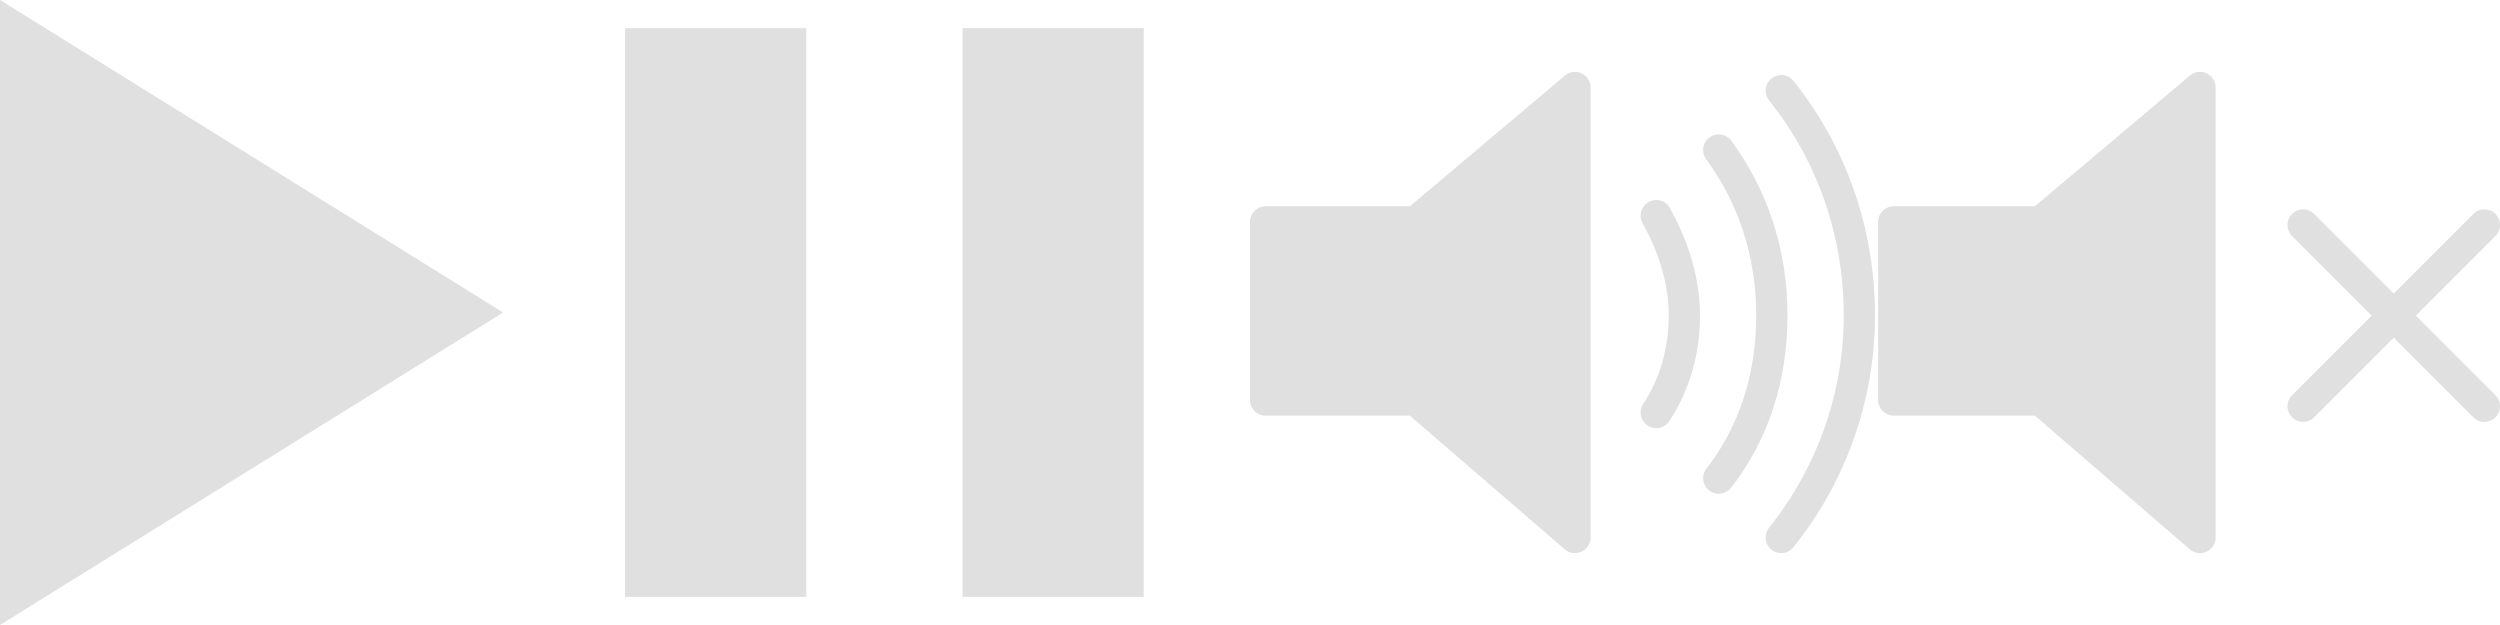
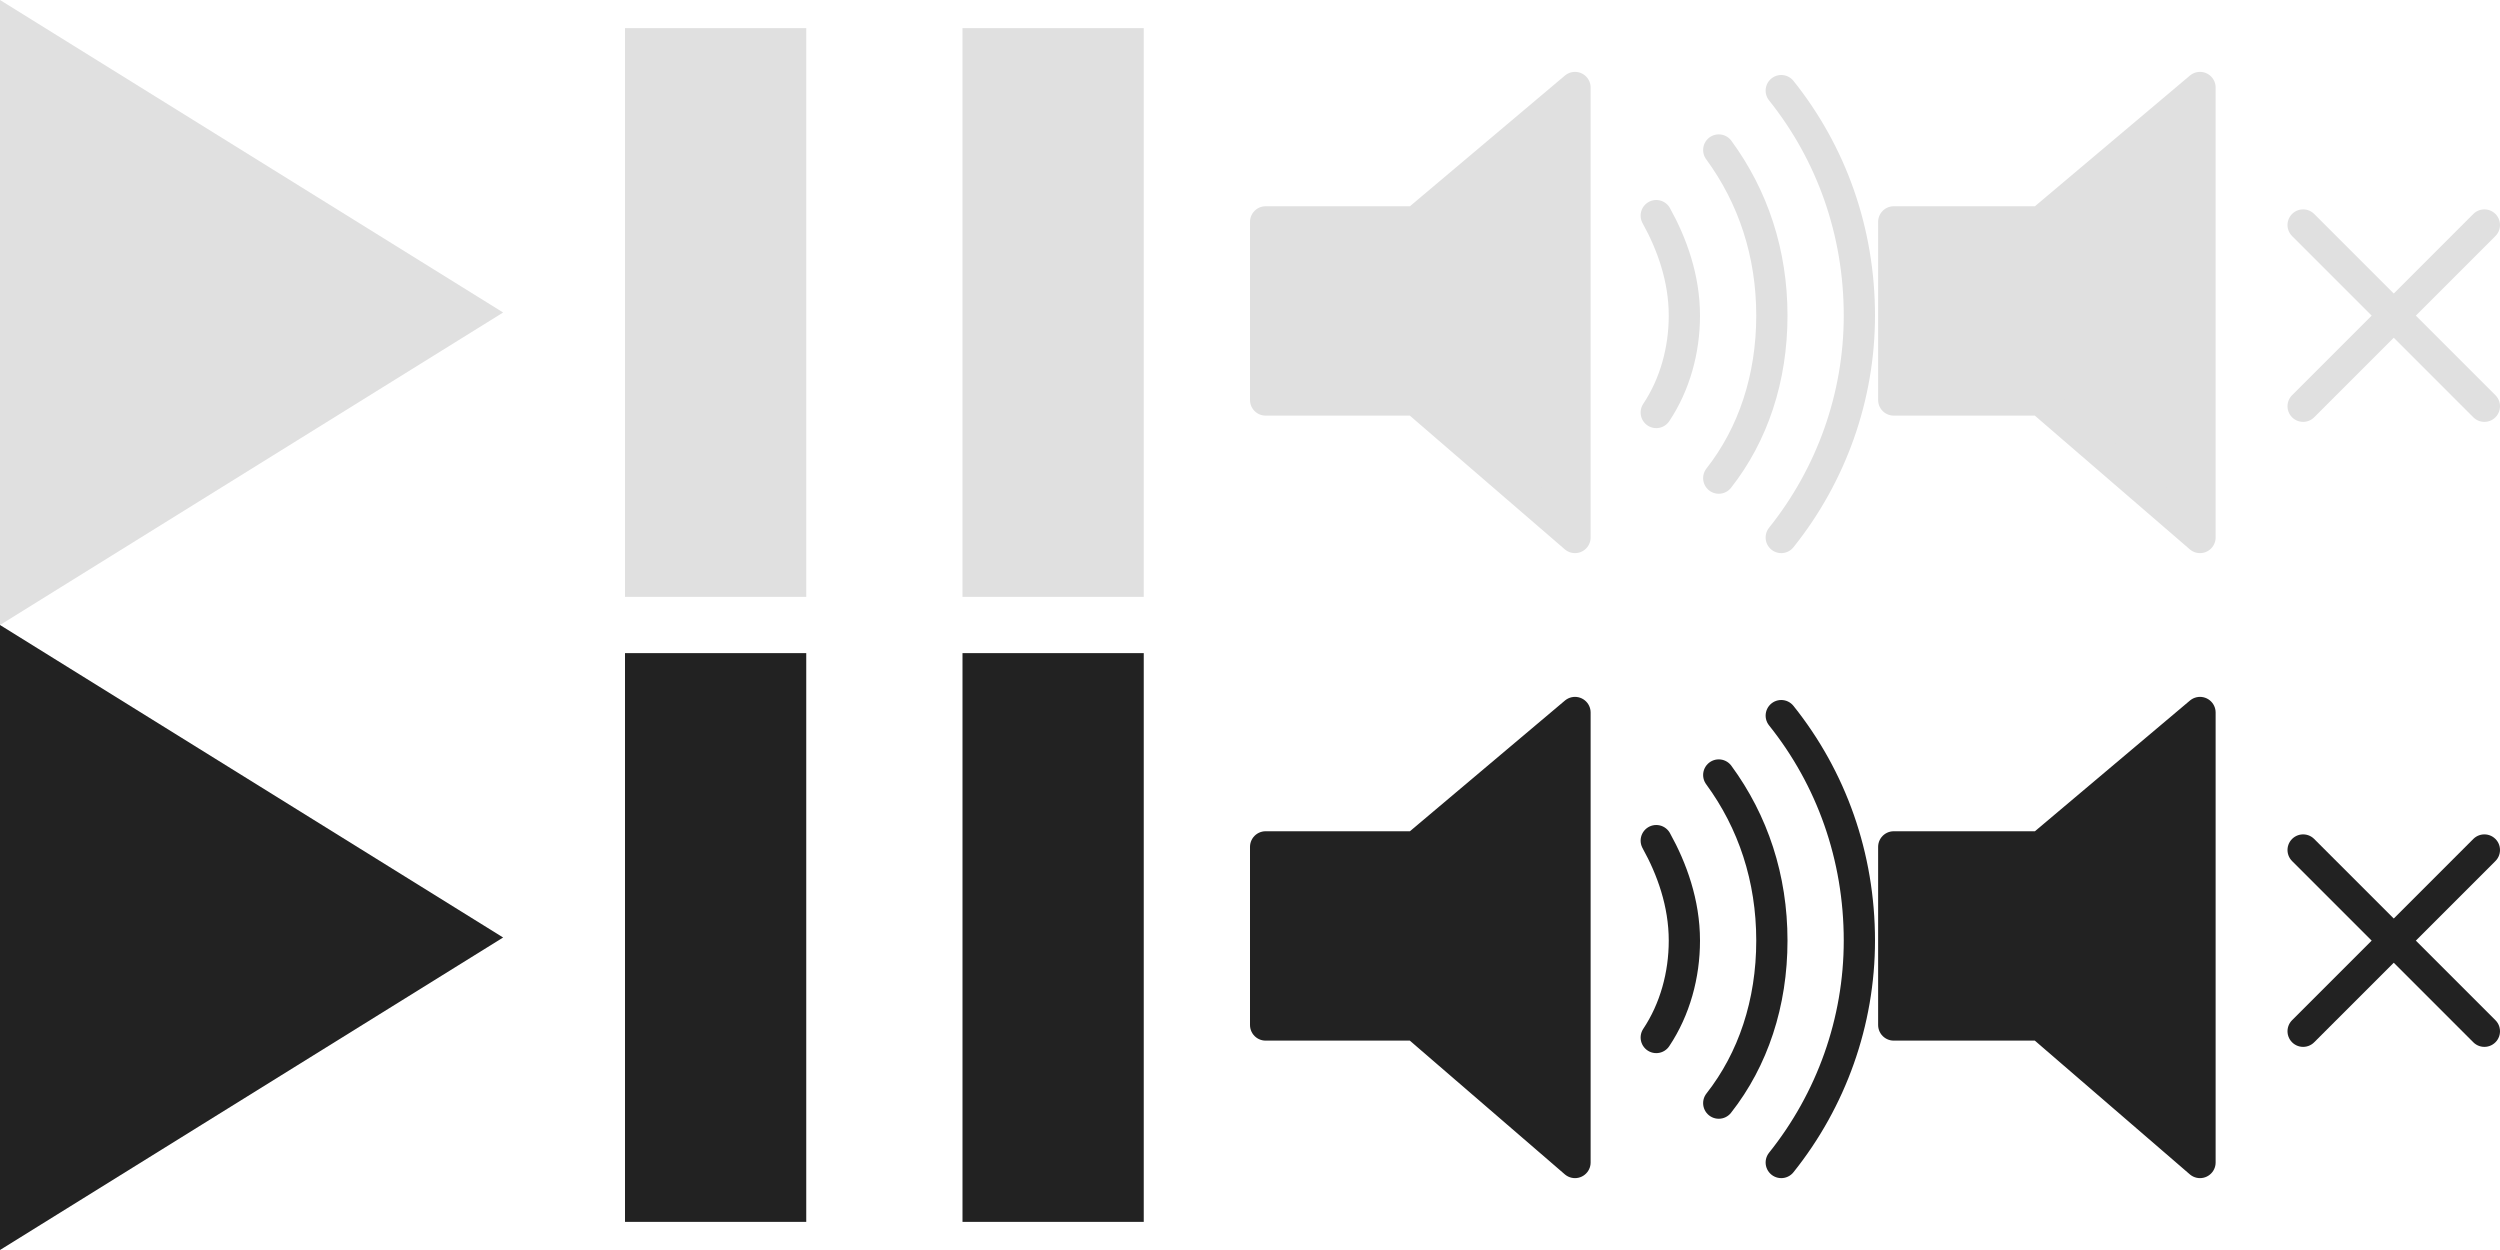
- <svg xmlns="http://www.w3.org/2000/svg" version="1.1" id="Layer_1" x="0px" y="0px" viewBox="0 0 80 20" style="enable-background:new 0 0 80 20;" xml:space="preserve">
+ <svg xmlns="http://www.w3.org/2000/svg" version="1.1" viewBox="0 0 80 40" enable-background="new 0 0 80 40">
  <style type="text/css">
-     .st0{fill:#e0e0e0;stroke:#e0e0e0;stroke-linejoin:round;}
-     .st1{fill:none;stroke:#e0e0e0;stroke-linecap:round;}
+     .lightstroke {fill:none;stroke:#e0e0e0;stroke-linecap:round;}
+     .lightfill   {fill:#e0e0e0;}
+     .lightboth   {fill:#e0e0e0;stroke:#e0e0e0;stroke-linejoin:round;}
+ 
+     .darkstroke  {fill:none;stroke:#222222;stroke-linecap:round;}
+     .darkfill    {fill:#222222;}
+     .darkboth    {fill:#222222;stroke:#222222;stroke-linejoin:round;}
  </style>
-   <polygon id="play" fill="#e0e0e0" points="0,0 0,20 16.1,10 " />
-   <rect fill="#e0e0e0" x="20" y="0.9" width="5.8" height="18.2" />
-   <rect fill="#e0e0e0" x="30.8" y="0.9" width="5.8" height="18.2" />
-   <polygon id="polygon1" class="st0" points="50.4,2.8 45.3,7.1 40.5,7.1 40.5,12.8 45.3,12.8 50.4,17.2     " />
-   <path id="path1" class="st1" d="M53,13.2c0.6-0.9,0.9-2,0.9-3.1c0-1.2-0.4-2.3-0.9-3.2" />
-   <path id="path2" class="st1" d="M55,4.8c1.1,1.5,1.7,3.3,1.7,5.3c0,2-0.6,3.8-1.7,5.2" />
-   <path id="path3" class="st1" d="M57,17.2c1.6-2,2.5-4.5,2.5-7.1c0-2.7-0.9-5.2-2.5-7.2" />
-   <polygon id="polygon2" class="st0" points="70.4,2.8 65.3,7.1 60.6,7.1 60.6,12.8 65.3,12.8 70.4,17.2 " />
-   <line class="st1" x1="73.7" y1="13" x2="79.5" y2="7.2" />
-   <line class="st1" x1="79.5" y1="13" x2="73.7" y2="7.2" />
+   <g id="play-light">
+     <polygon class="lightfill" points="0,0 0,20 16.1,10 " />
+   </g>
+   <g id="pause-light">
+     <rect class="lightfill" x="20" y="0.9" width="5.8" height="18.2" />
+     <rect class="lightfill" x="30.8" y="0.9" width="5.8" height="18.2" />
+   </g>
+   <g id="volume-light">
+     <polygon class="lightboth" points="50.4,2.8 45.3,7.1 40.5,7.1 40.5,12.8 45.3,12.8 50.4,17.2" />
+     <path class="lightstroke" d="M53,13.2c0.6-0.9,0.9-2,0.9-3.1c0-1.2-0.4-2.3-0.9-3.2" />
+     <path class="lightstroke" d="M55,4.8c1.1,1.5,1.7,3.3,1.7,5.3c0,2-0.6,3.8-1.7,5.2" />
+     <path class="lightstroke" d="M57,17.2c1.6-2,2.5-4.5,2.5-7.1c0-2.7-0.9-5.2-2.5-7.2" />
+   </g>
+   <g id="mute-light">
+     <polygon class="lightboth" points="70.4,2.8 65.3,7.1 60.6,7.1 60.6,12.8 65.3,12.8 70.4,17.2 " />
+     <line class="lightstroke" x1="73.7" y1="13" x2="79.5" y2="7.2" />
+     <line class="lightstroke" x1="79.5" y1="13" x2="73.7" y2="7.2" />
+   </g>
+   <g id="play-dark">
+     <polygon class="darkfill" points="0,20 0,40 16.1,30 " />
+   </g>
+   <g id="pause-dark">
+     <rect class="darkfill" x="20" y="20.9" width="5.8" height="18.2" />
+     <rect class="darkfill" x="30.8" y="20.9" width="5.8" height="18.2" />
+   </g>
+   <g id="volume-dark">
+     <polygon class="darkboth" points="50.4,22.8 45.3,27.1 40.5,27.1 40.5,32.8 45.3,32.8 50.4,37.2" />
+     <path class="darkstroke" d="M53,33.2c0.6-0.9,0.9-2,0.9-3.1c0-1.2-0.4-2.3-0.9-3.2" />
+     <path class="darkstroke" d="M55,24.8c1.1,1.5,1.7,3.3,1.7,5.3c0,2-0.6,3.8-1.7,5.2" />
+     <path class="darkstroke" d="M57,37.2c1.6-2,2.5-4.5,2.5-7.1c0-2.7-0.9-5.2-2.5-7.2" />
+   </g>
+   <g id="mute-dark">
+     <polygon class="darkboth" points="70.4,22.8 65.3,27.1 60.6,27.1 60.6,32.8 65.3,32.8 70.4,37.2 " />
+     <line class="darkstroke" x1="73.7" y1="33" x2="79.5" y2="27.2" />
+     <line class="darkstroke" x1="79.5" y1="33" x2="73.7" y2="27.2" />
+   </g>
</svg>
